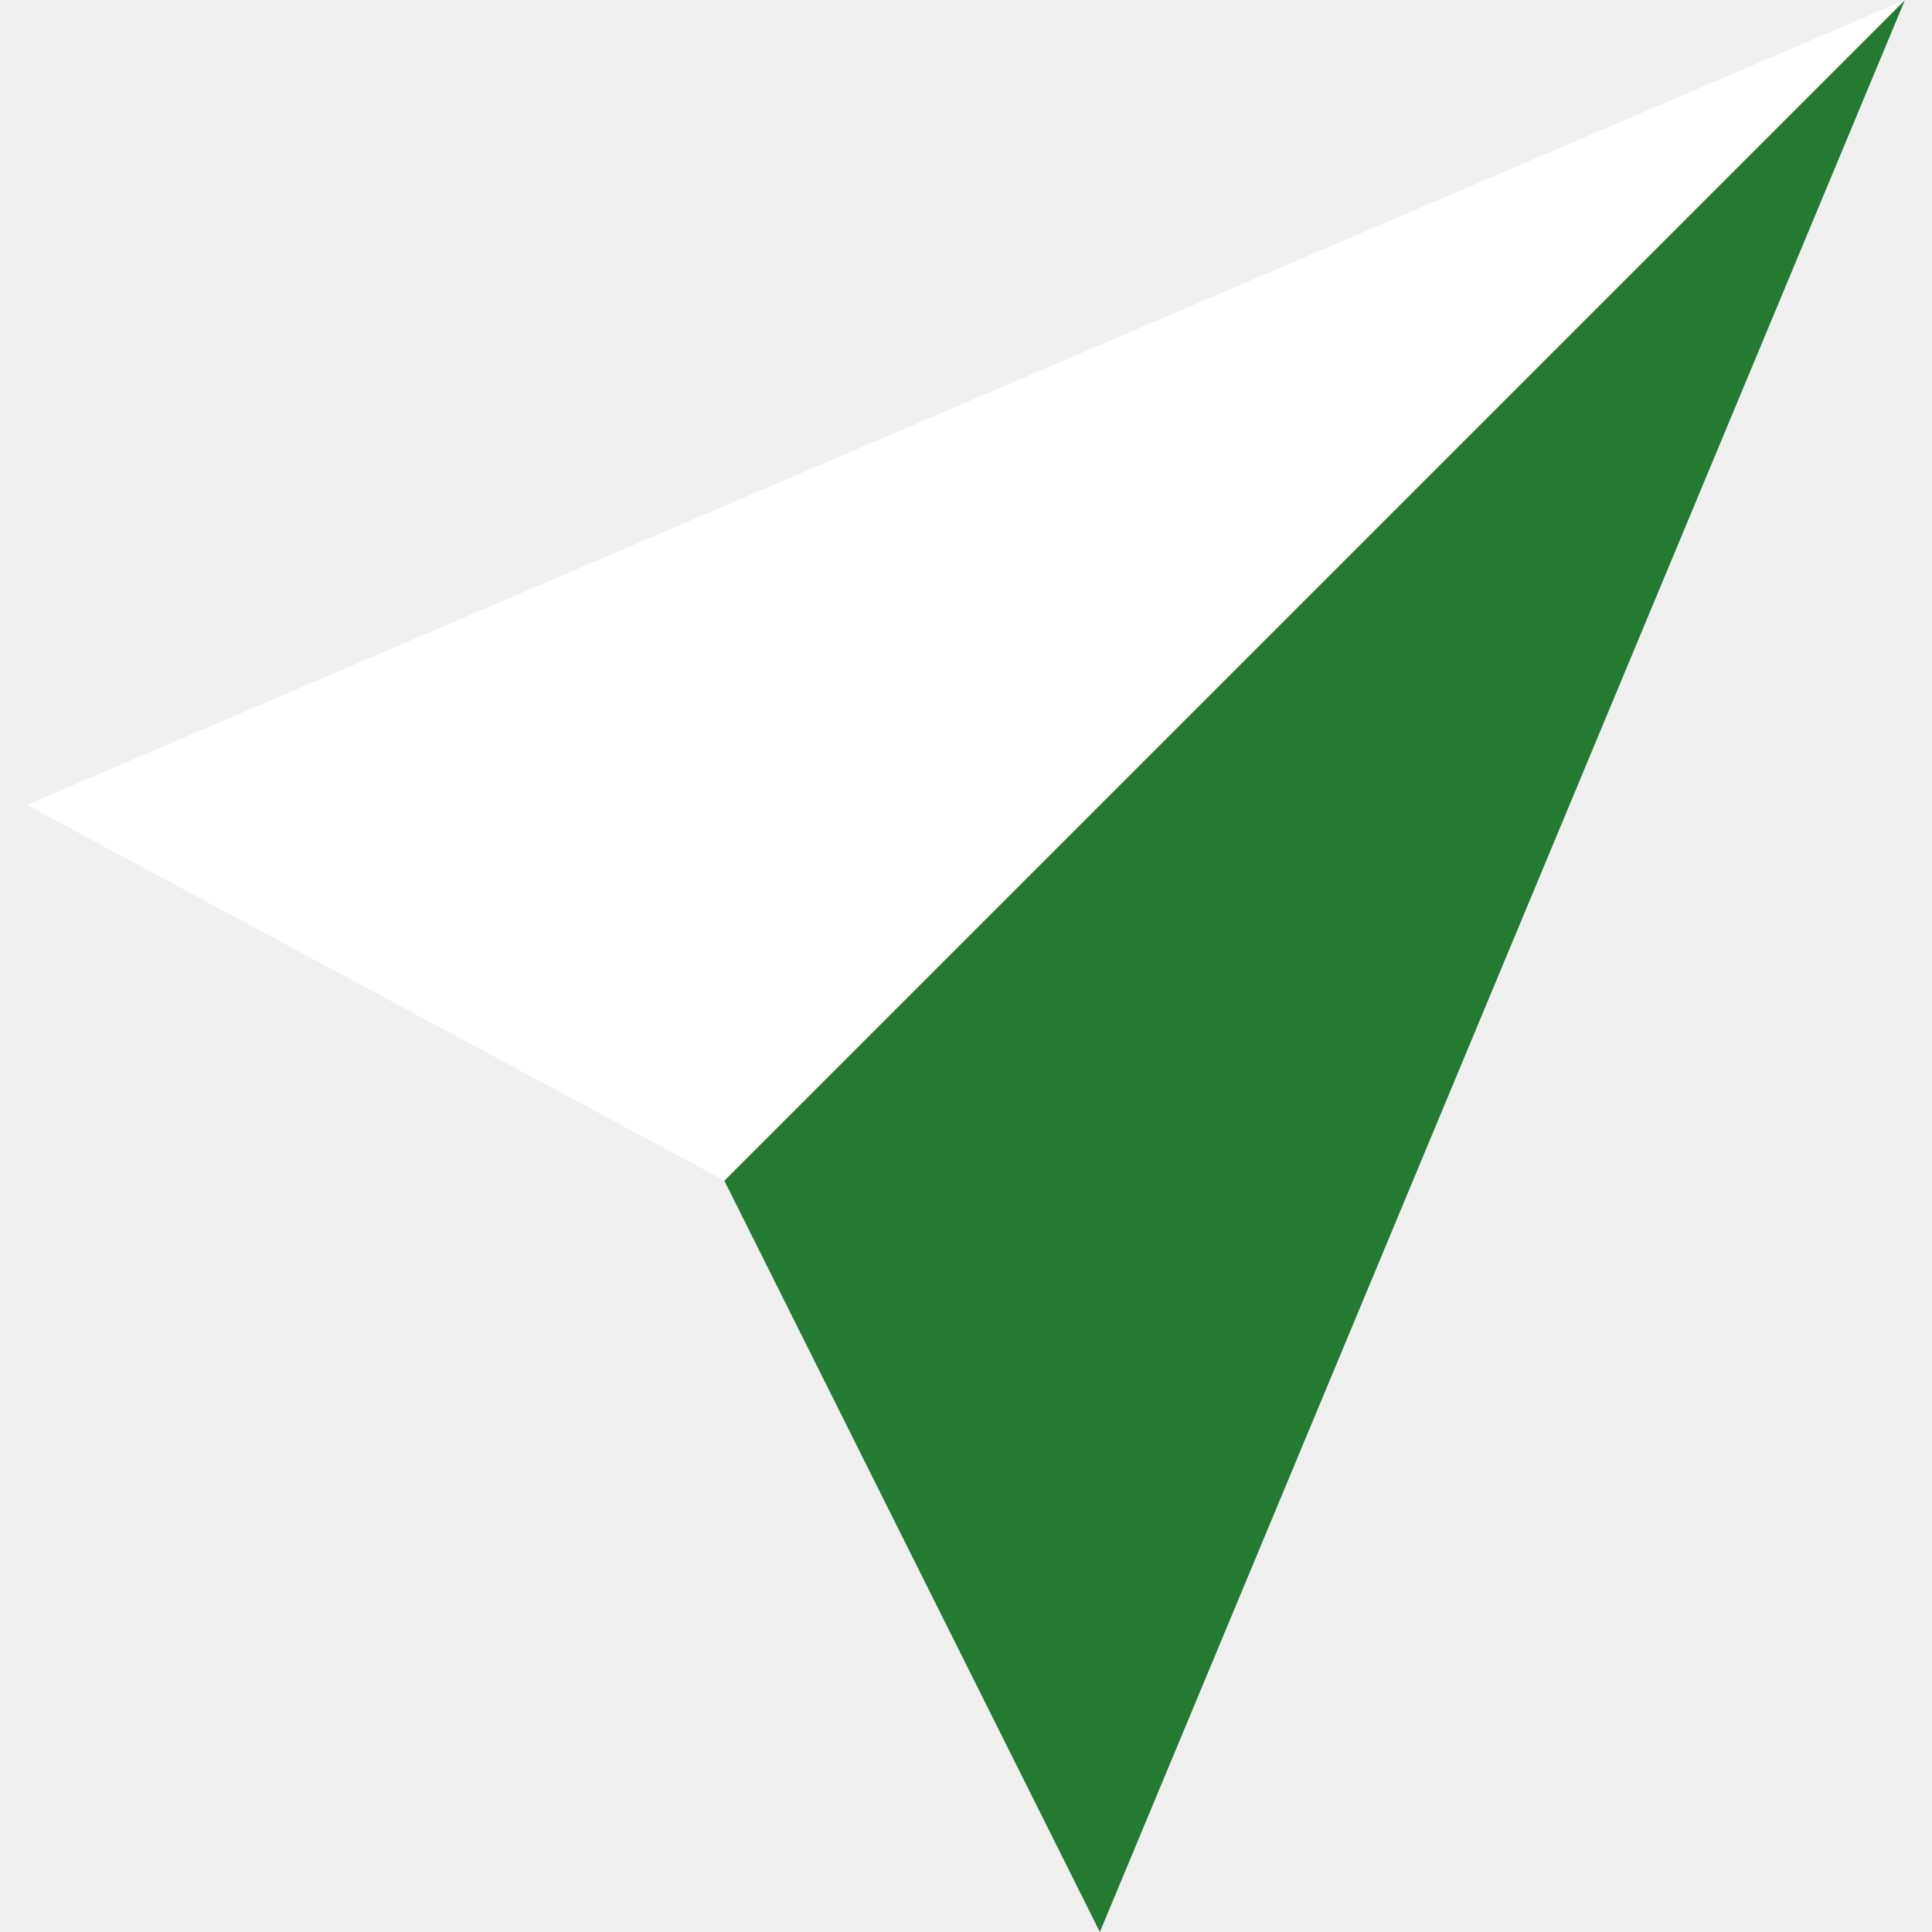
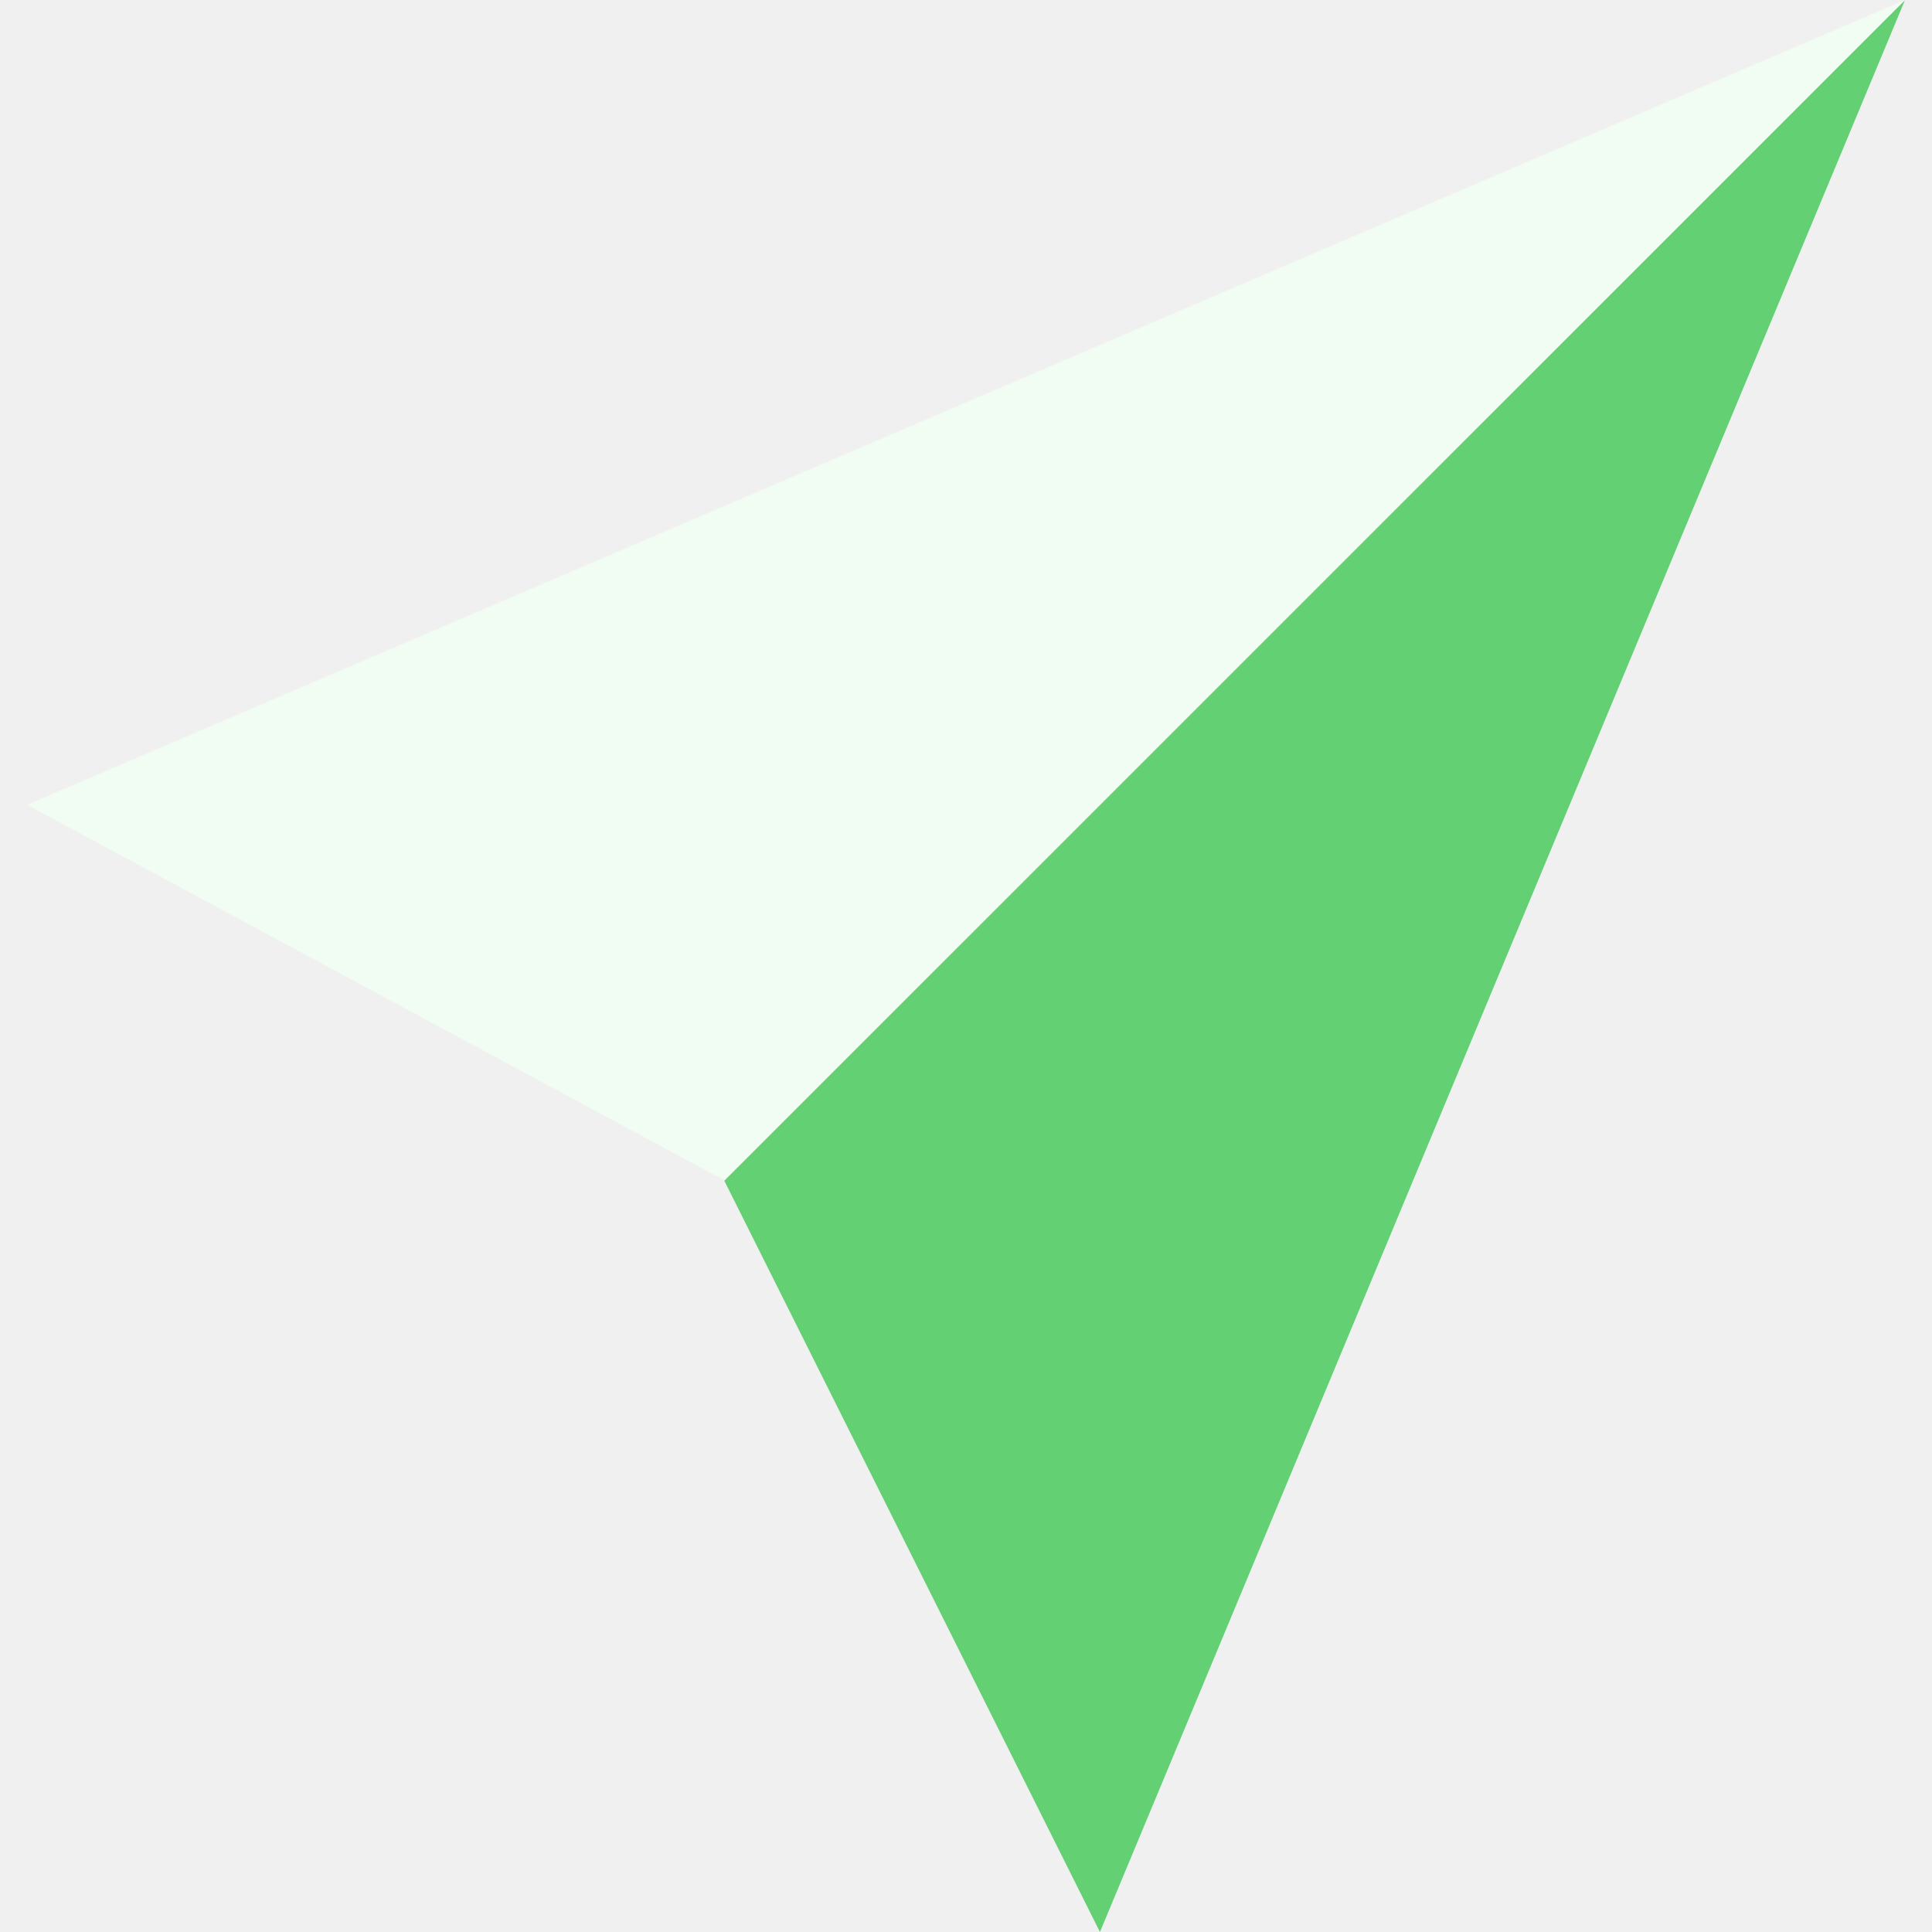
- <svg xmlns="http://www.w3.org/2000/svg" width="16" height="16" viewBox="0 0 13.61 14" fill="none">
-   <path d="M13.61 0L0 5.833L5.055 8.555L13.61 0Z" fill="white" />
-   <path d="M13.608 0.002L7.775 14L5.054 8.556L13.608 0.002Z" fill="#247A31" />
+ <svg xmlns="http://www.w3.org/2000/svg" width="16" height="16" viewBox="0 0 14.484 14.9" fill="none">
+   <path d="M14.484 0L0 6.207L5.38 9.104L14.484 0Z" fill="#F1FCF2" />
+   <path d="M14.483 0.002L8.275 14.9L5.378 9.106L14.483 0.002Z" fill="#64D074" />
</svg>
